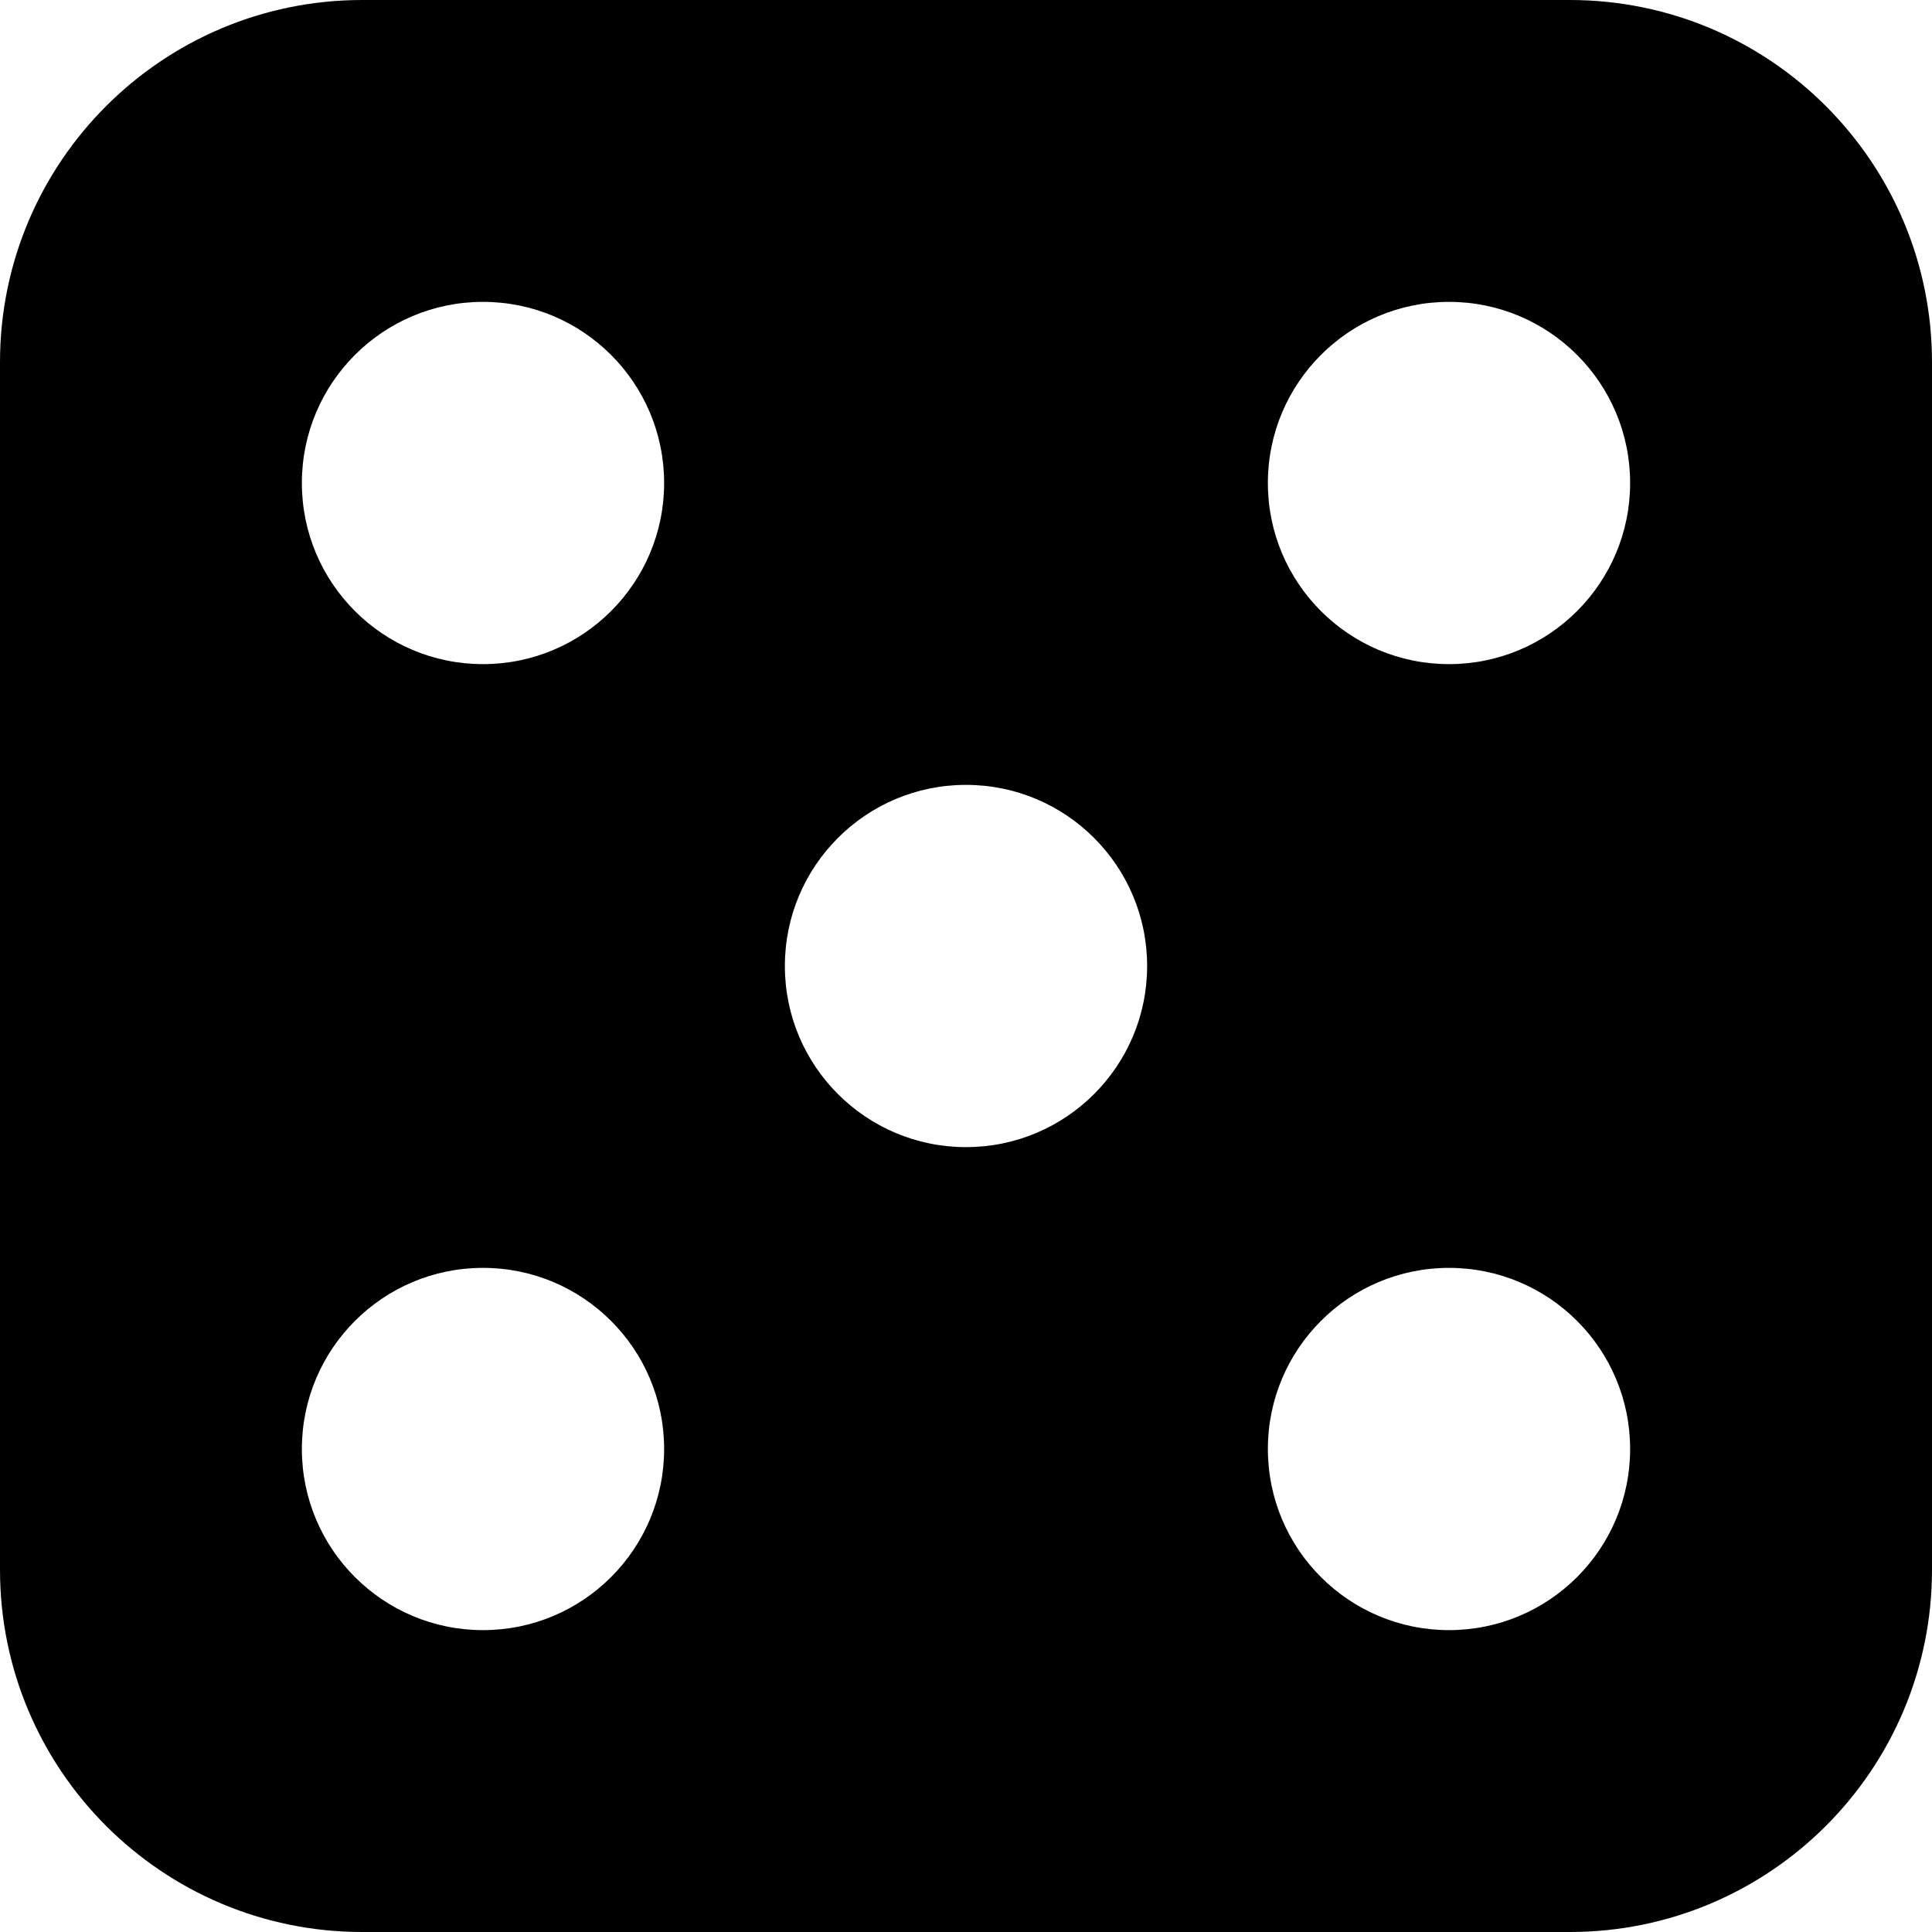
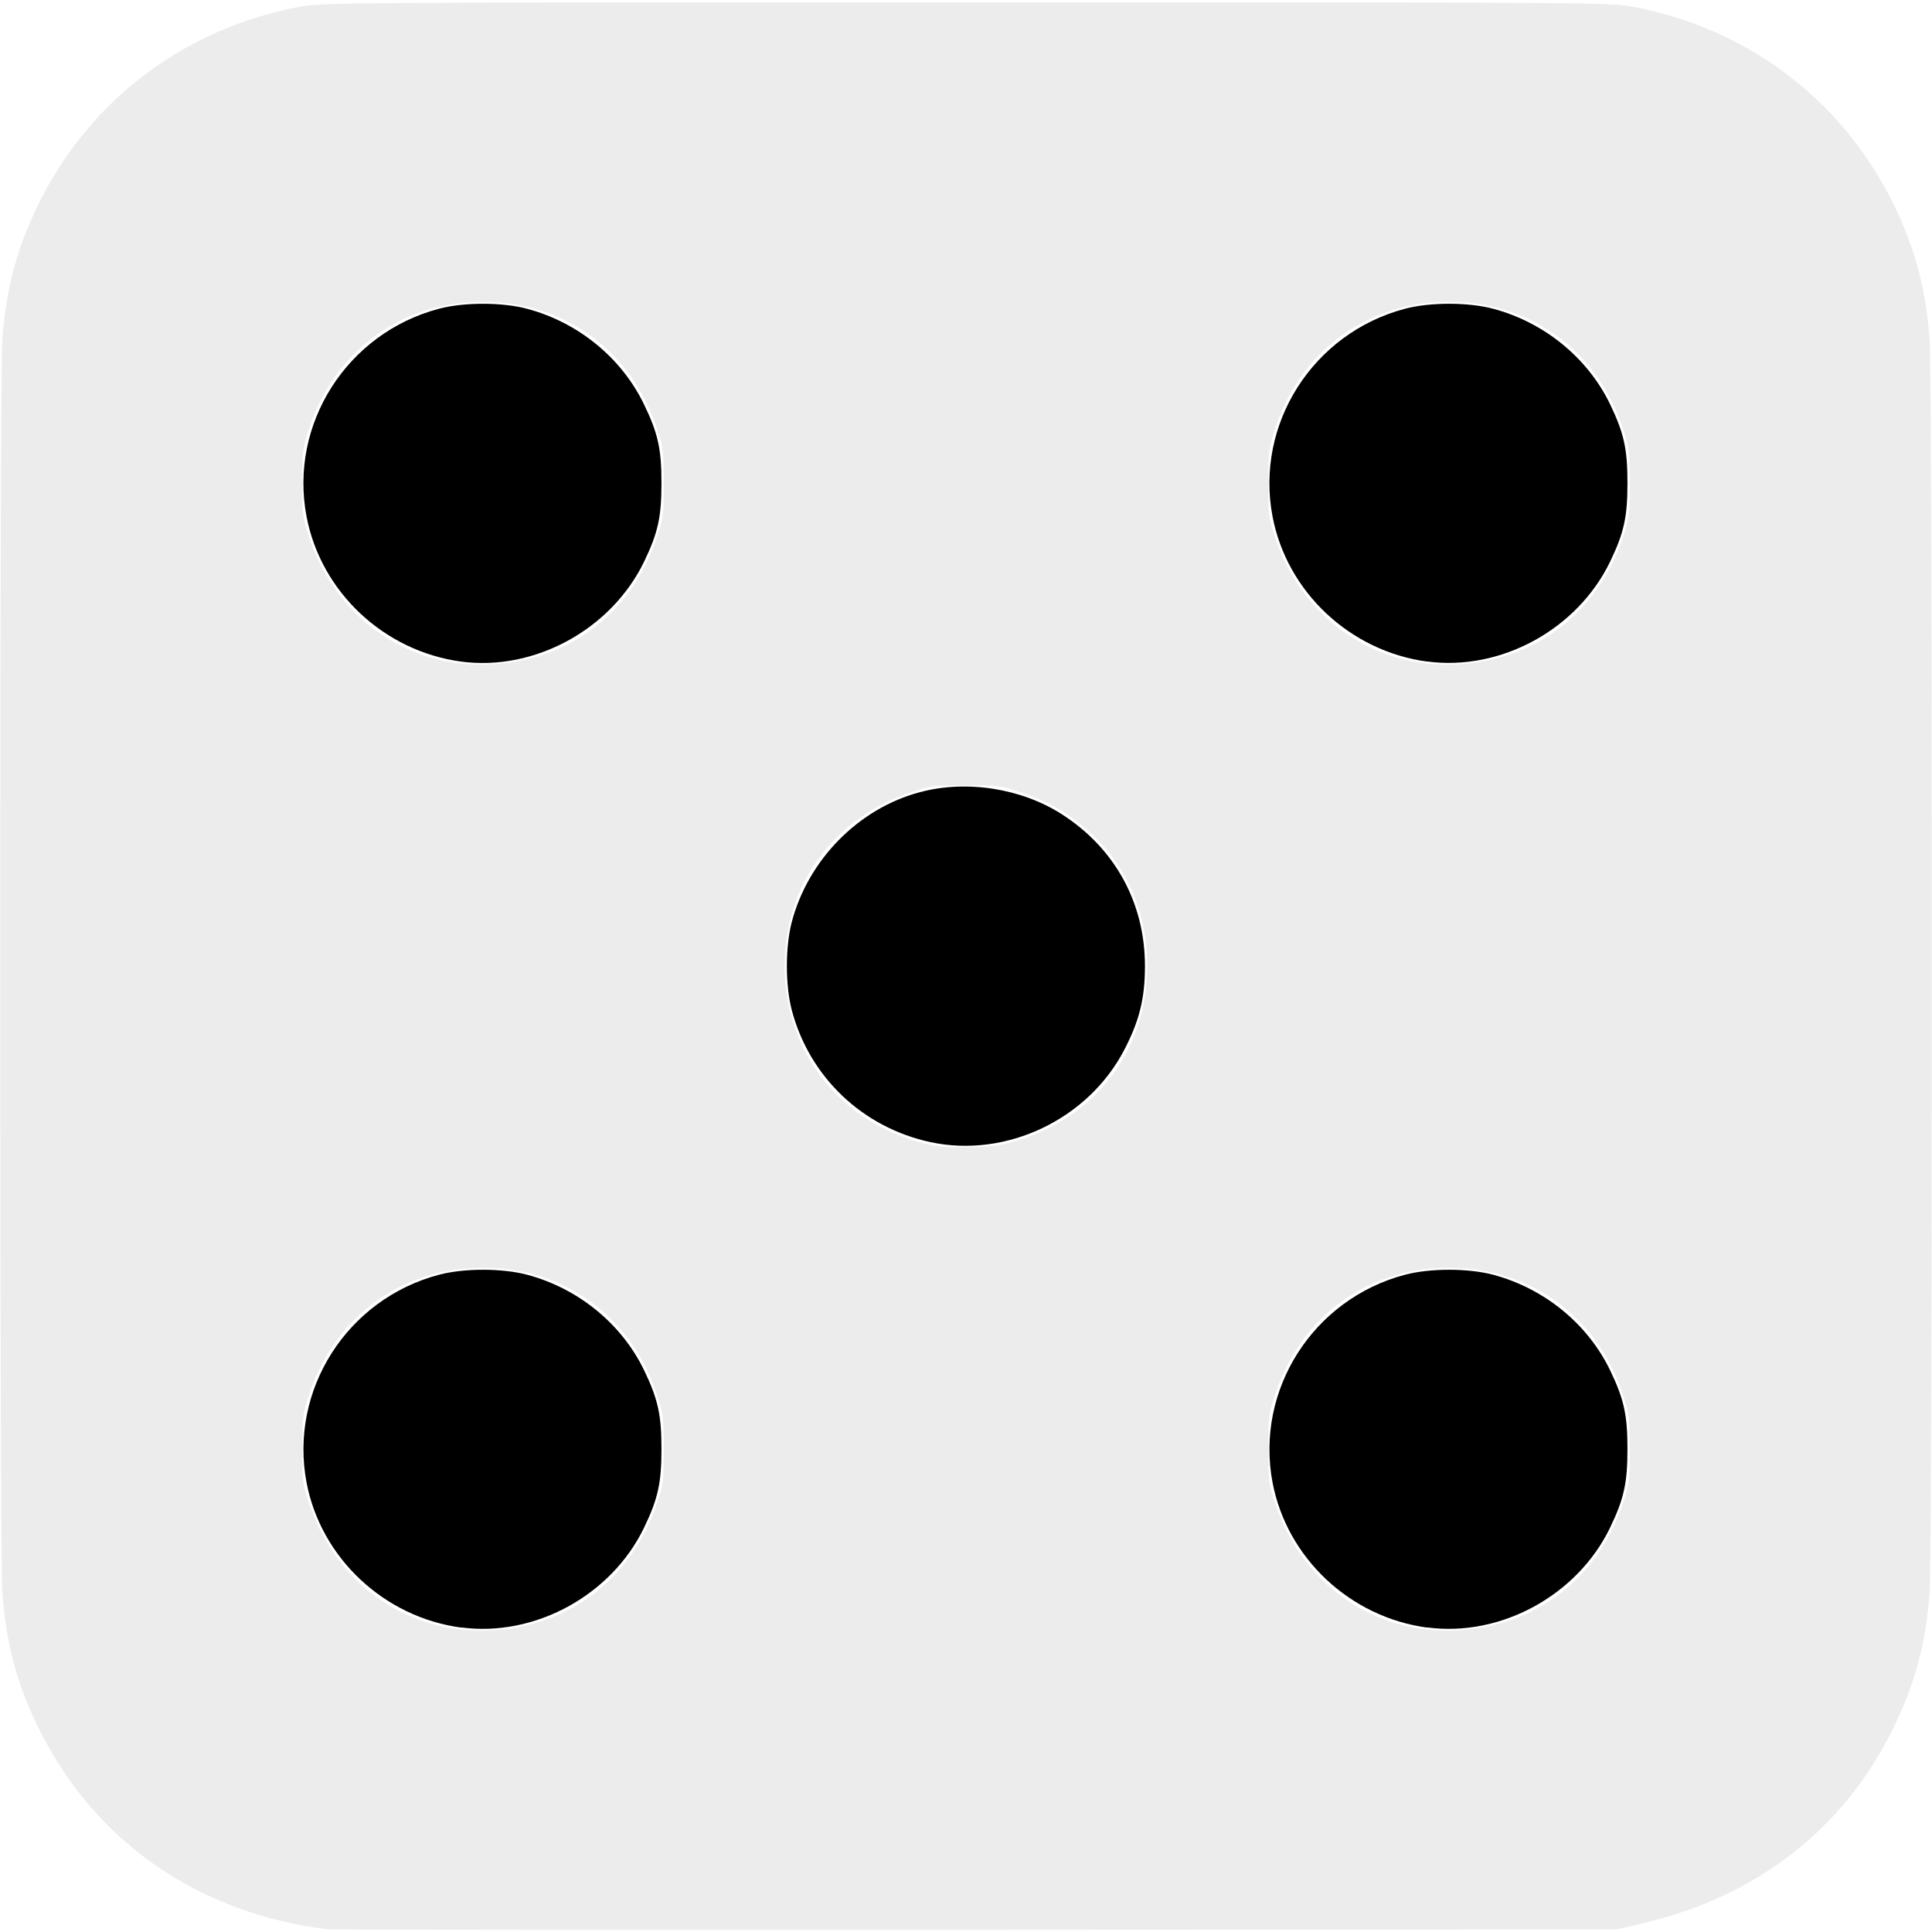
- <svg xmlns="http://www.w3.org/2000/svg" viewBox="0 0 16 16" fill="currentColor" class="bi bi-dice-5-fill">
-   <path d="M3 0a3 3 0 0 0-3 3v10a3 3 0 0 0 3 3h10a3 3 0 0 0 3-3V3a3 3 0 0 0-3-3H3zm2.5 4a1.5 1.5 0 1 1-3 0 1.5 1.5 0 0 1 3 0zm8 0a1.5 1.5 0 1 1-3 0 1.5 1.5 0 0 1 3 0zM12 13.5a1.5 1.5 0 1 1 0-3 1.5 1.5 0 0 1 0 3zM5.5 12a1.5 1.5 0 1 1-3 0 1.5 1.5 0 0 1 3 0zM8 9.5a1.5 1.5 0 1 1 0-3 1.5 1.5 0 0 1 0 3z" />
+ <svg xmlns="http://www.w3.org/2000/svg" viewBox="0 0 16 16" fill="currentColor" class="bi bi-dice-5-fill" version="1.1" id="svg113">
+   <defs id="defs117">
+     <filter style="color-interpolation-filters:sRGB;" id="filter123" x="0" y="0" width="1" height="1">
+       <feColorMatrix type="hueRotate" values="180" result="color1" id="feColorMatrix119" />
+       <feColorMatrix values="-1 0 0 0 1 0 0 -1 0 1 0 -1 0 0 1 -0.21 -0.72 -0.07 1 0 " result="color2" id="feColorMatrix121" />
+     </filter>
+   </defs>
+   <path d="M3 0a3 3 0 0 0-3 3v10a3 3 0 0 0 3 3h10a3 3 0 0 0 3-3V3a3 3 0 0 0-3-3H3zm2.5 4a1.5 1.5 0 1 1-3 0 1.5 1.5 0 0 1 3 0zm8 0a1.5 1.5 0 1 1-3 0 1.5 1.5 0 0 1 3 0zM12 13.5a1.5 1.5 0 1 1 0-3 1.5 1.5 0 0 1 0 3zM5.5 12a1.5 1.5 0 1 1-3 0 1.5 1.5 0 0 1 3 0zM8 9.5a1.5 1.5 0 1 1 0-3 1.5 1.5 0 0 1 0 3z" id="path111" style="filter:url(#filter123)" />
+   <path style="fill:#000000;stroke-width:0.019" d="M 3.819,5.479 C 3.181,5.393 2.658,4.903 2.539,4.279 2.392,3.513 2.873,2.759 3.635,2.557 3.842,2.502 4.158,2.502 4.364,2.557 4.787,2.669 5.147,2.963 5.333,3.348 5.449,3.587 5.478,3.718 5.478,4 c 0,0.282 -0.029,0.413 -0.144,0.652 C 5.062,5.213 4.426,5.56 3.819,5.479 Z" id="path873" />
+   <path style="fill:#000000;stroke-width:0.019" d="M 7.708,9.459 C 7.144,9.339 6.703,8.919 6.557,8.365 6.503,8.159 6.503,7.842 6.557,7.636 6.693,7.119 7.112,6.694 7.62,6.56 8.007,6.457 8.462,6.529 8.798,6.746 9.236,7.029 9.482,7.48 9.482,8 c 0,0.267 -0.045,0.45 -0.169,0.69 C 9.015,9.268 8.336,9.593 7.708,9.459 Z" id="path912" />
+   <path style="fill:#000000;stroke-width:0.019" d="M 11.819,5.479 C 11.181,5.393 10.658,4.903 10.539,4.279 10.392,3.513 10.873,2.759 11.635,2.557 c 0.207,-0.055 0.523,-0.055 0.729,-4.911e-4 0.423,0.112 0.784,0.406 0.97,0.791 C 13.449,3.587 13.478,3.718 13.478,4 c 0,0.282 -0.029,0.413 -0.144,0.652 -0.271,0.561 -0.907,0.908 -1.515,0.826 z" id="path951" />
+   <path style="fill:#000000;stroke-width:0.019" d="m 11.819,13.479 c -0.638,-0.086 -1.161,-0.576 -1.28,-1.2 -0.146,-0.766 0.334,-1.52 1.096,-1.722 0.207,-0.055 0.523,-0.055 0.729,-4.91e-4 0.423,0.112 0.784,0.406 0.97,0.791 0.115,0.239 0.144,0.37 0.144,0.652 0,0.282 -0.029,0.413 -0.144,0.652 -0.271,0.561 -0.907,0.908 -1.515,0.826 z" id="path990" />
+   <path style="fill:#000000;stroke-width:0.019" d="m 3.819,13.479 c -0.638,-0.086 -1.161,-0.576 -1.28,-1.2 -0.146,-0.766 0.334,-1.52 1.096,-1.722 0.207,-0.055 0.523,-0.055 0.729,-4.91e-4 0.423,0.112 0.784,0.406 0.97,0.791 0.115,0.239 0.144,0.37 0.144,0.652 0,0.282 -0.029,0.413 -0.144,0.652 -0.271,0.561 -0.907,0.908 -1.515,0.826 z" id="path1029" />
+   <path style="fill:#ececec;stroke-width:0.019" d="M 2.715,15.978 C 1.657,15.848 0.809,15.269 0.343,14.358 0.147,13.976 0.049,13.619 0.019,13.178 -0.004,12.847 -0.004,3.153 0.019,2.822 0.049,2.381 0.147,2.024 0.343,1.642 0.77,0.807 1.547,0.231 2.482,0.056 2.669,0.021 2.882,0.019 8,0.019 c 5.113,0 5.331,0.001 5.518,0.036 0.935,0.174 1.711,0.75 2.139,1.587 0.195,0.382 0.293,0.739 0.324,1.18 0.023,0.331 0.023,10.025 -1.9e-5,10.355 -0.031,0.442 -0.128,0.796 -0.326,1.183 -0.417,0.818 -1.141,1.364 -2.088,1.577 L 13.382,15.979 8.078,15.982 C 5.161,15.983 2.747,15.982 2.715,15.978 Z M 4.37,13.458 C 4.874,13.336 5.257,12.979 5.434,12.466 5.494,12.292 5.497,12.268 5.497,12 5.497,11.731 5.494,11.709 5.432,11.526 5.215,10.893 4.666,10.499 4,10.499 c -0.666,0 -1.215,0.394 -1.432,1.027 C 2.506,11.709 2.503,11.731 2.503,12 c -9.73e-5,0.268 0.003,0.292 0.063,0.466 0.266,0.772 1.013,1.183 1.804,0.992 z m 8,0 c 0.504,-0.122 0.887,-0.479 1.064,-0.992 C 13.494,12.292 13.497,12.268 13.497,12 13.497,11.731 13.494,11.709 13.432,11.526 13.215,10.893 12.666,10.499 12,10.499 c -0.666,0 -1.215,0.394 -1.432,1.027 -0.062,0.182 -0.065,0.205 -0.065,0.474 -9.8e-5,0.268 0.003,0.292 0.063,0.466 0.266,0.772 1.013,1.183 1.804,0.992 z M 8.467,9.432 C 9.105,9.218 9.501,8.67 9.501,8 9.501,7.54 9.312,7.127 8.975,6.848 8.804,6.707 8.688,6.643 8.467,6.566 8.291,6.506 8.268,6.503 8,6.503 7.731,6.503 7.709,6.506 7.526,6.568 6.894,6.784 6.498,7.335 6.498,8 c 0,0.646 0.381,1.195 0.98,1.414 0.214,0.078 0.32,0.094 0.58,0.086 0.189,-0.006 0.254,-0.017 0.408,-0.068 z M 4.37,5.458 C 4.874,5.336 5.257,4.979 5.434,4.466 5.494,4.292 5.497,4.268 5.497,4 5.497,3.731 5.494,3.709 5.432,3.526 5.215,2.893 4.666,2.499 4,2.499 3.334,2.499 2.785,2.893 2.568,3.526 2.506,3.709 2.503,3.731 2.503,4 2.503,4.268 2.506,4.292 2.566,4.466 2.832,5.238 3.58,5.649 4.37,5.458 Z m 8,0 C 12.874,5.336 13.257,4.979 13.434,4.466 13.494,4.292 13.497,4.268 13.497,4 13.497,3.731 13.494,3.709 13.432,3.526 13.215,2.893 12.666,2.499 12,2.499 c -0.666,0 -1.215,0.394 -1.432,1.027 C 10.506,3.709 10.503,3.731 10.503,4 c -9.8e-5,0.268 0.003,0.292 0.063,0.466 0.266,0.772 1.013,1.183 1.804,0.992 z" id="path976" />
</svg>
